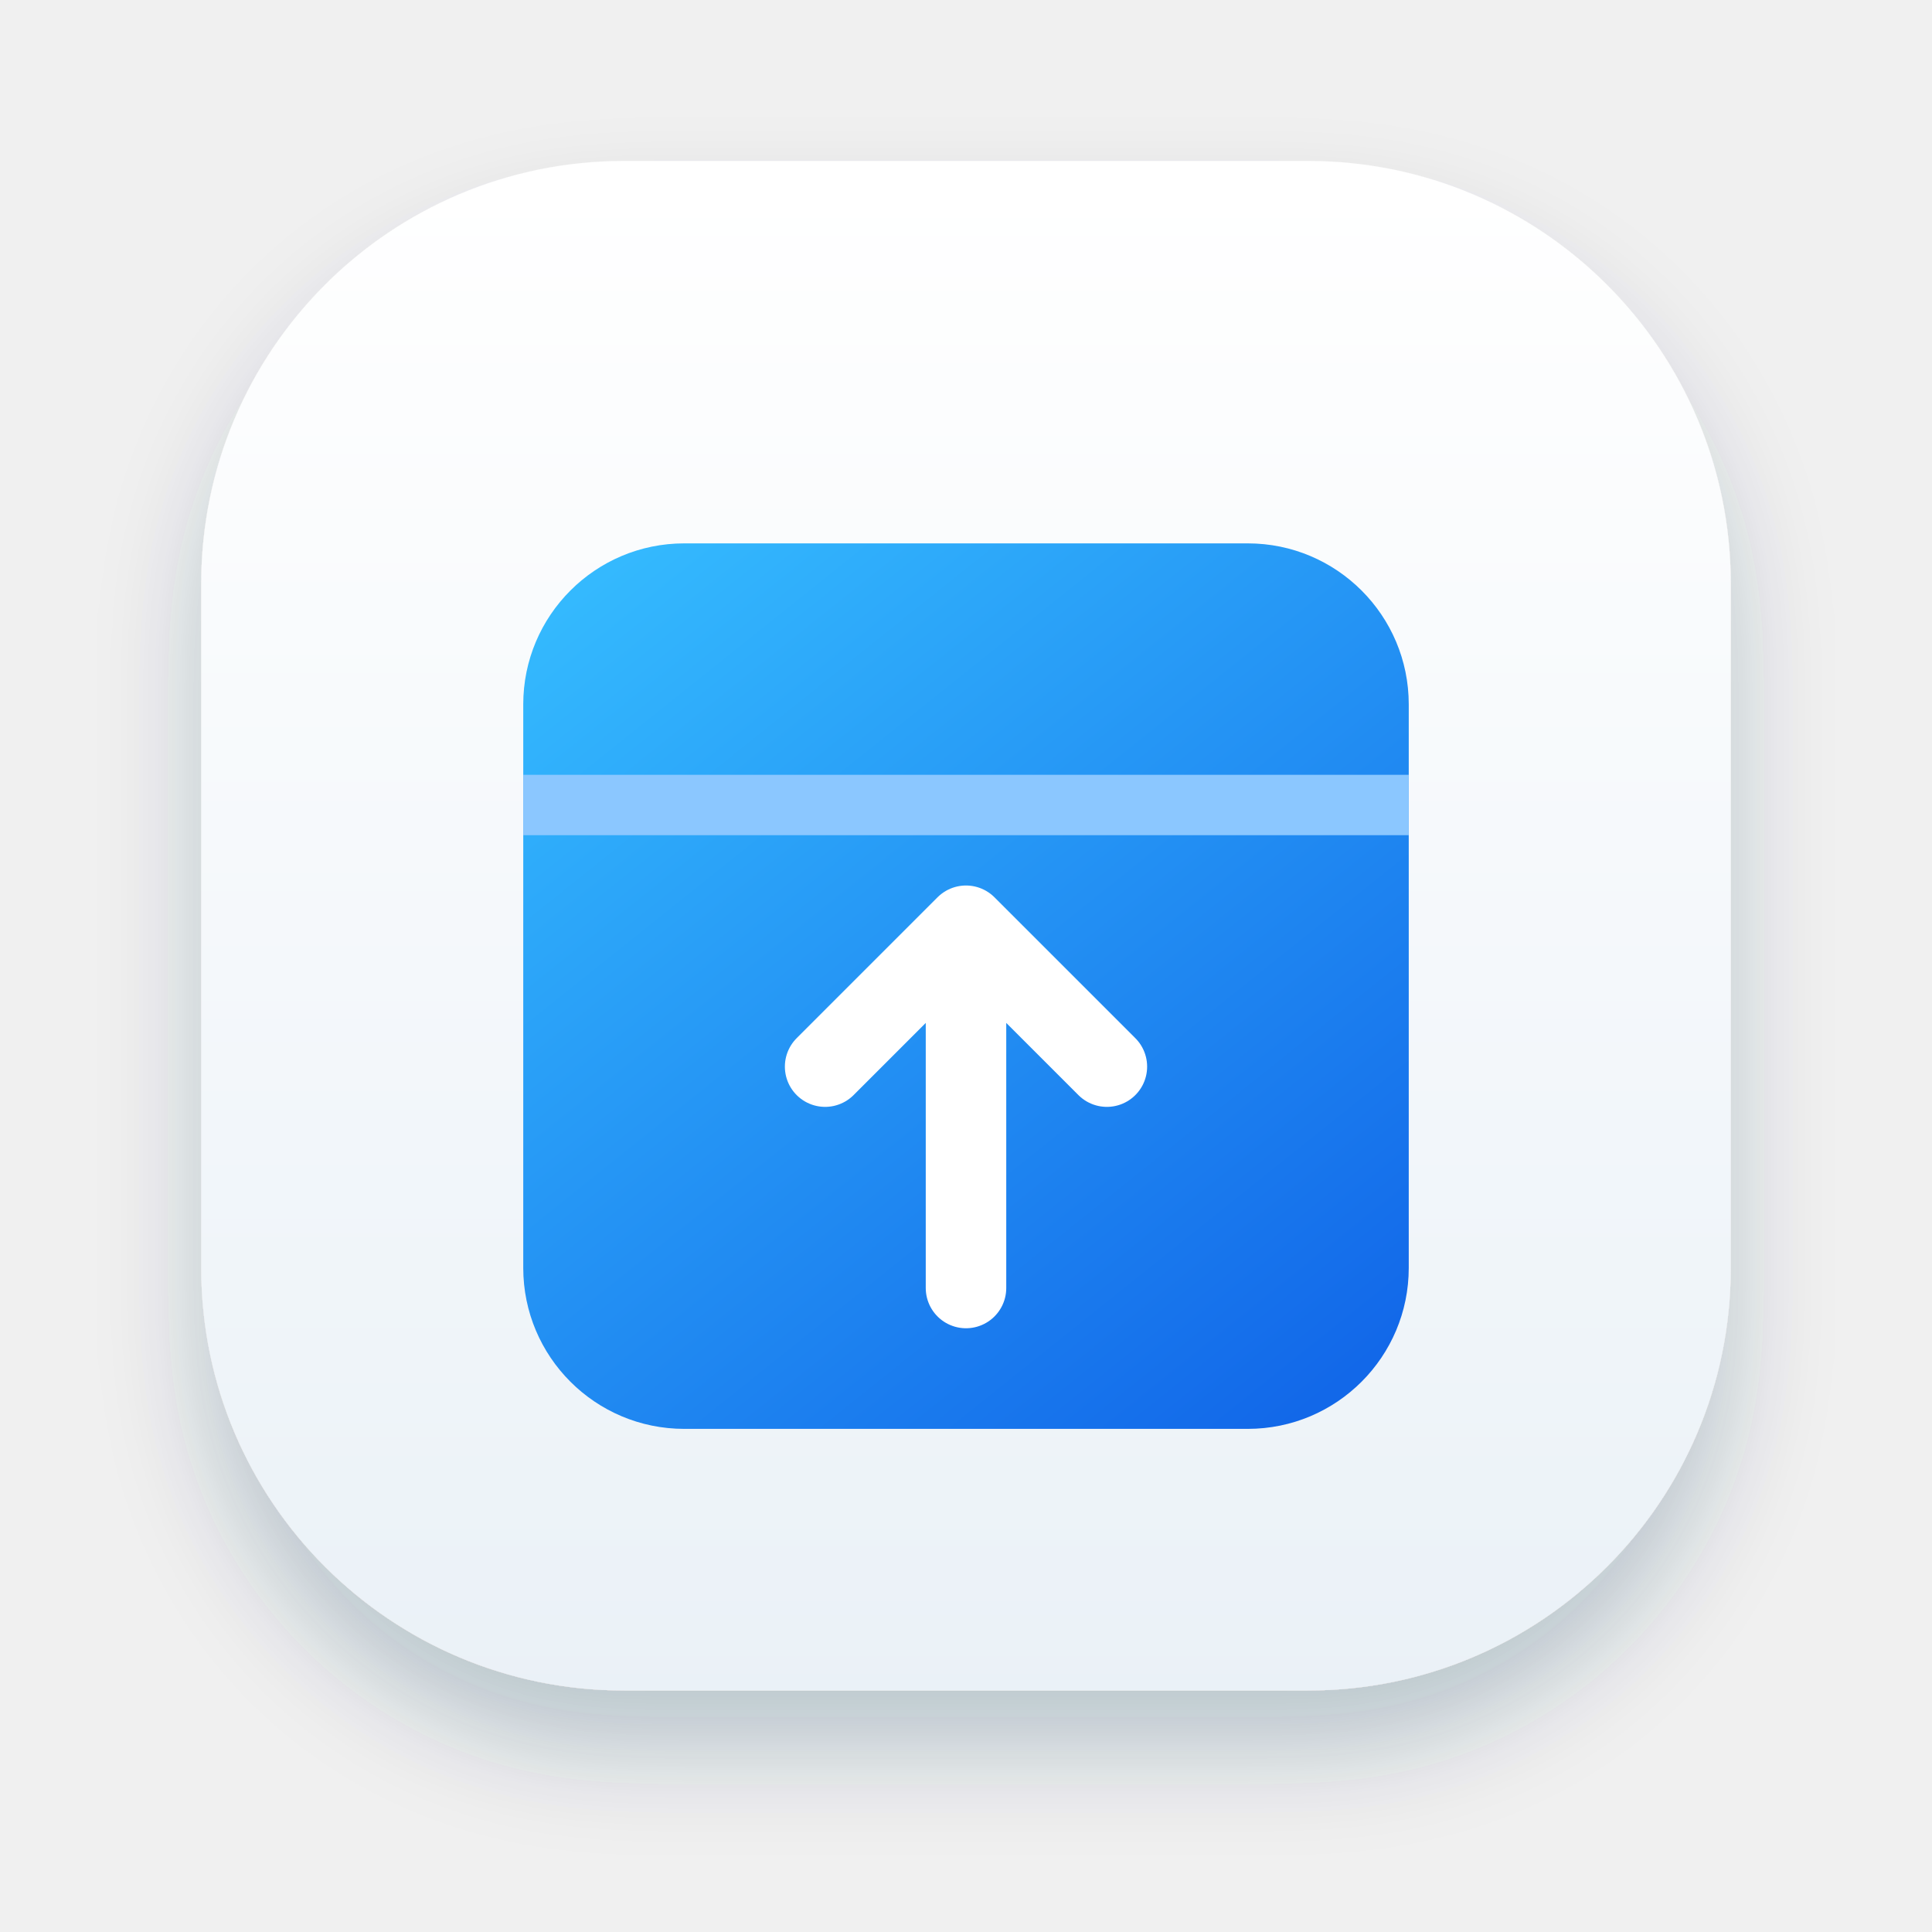
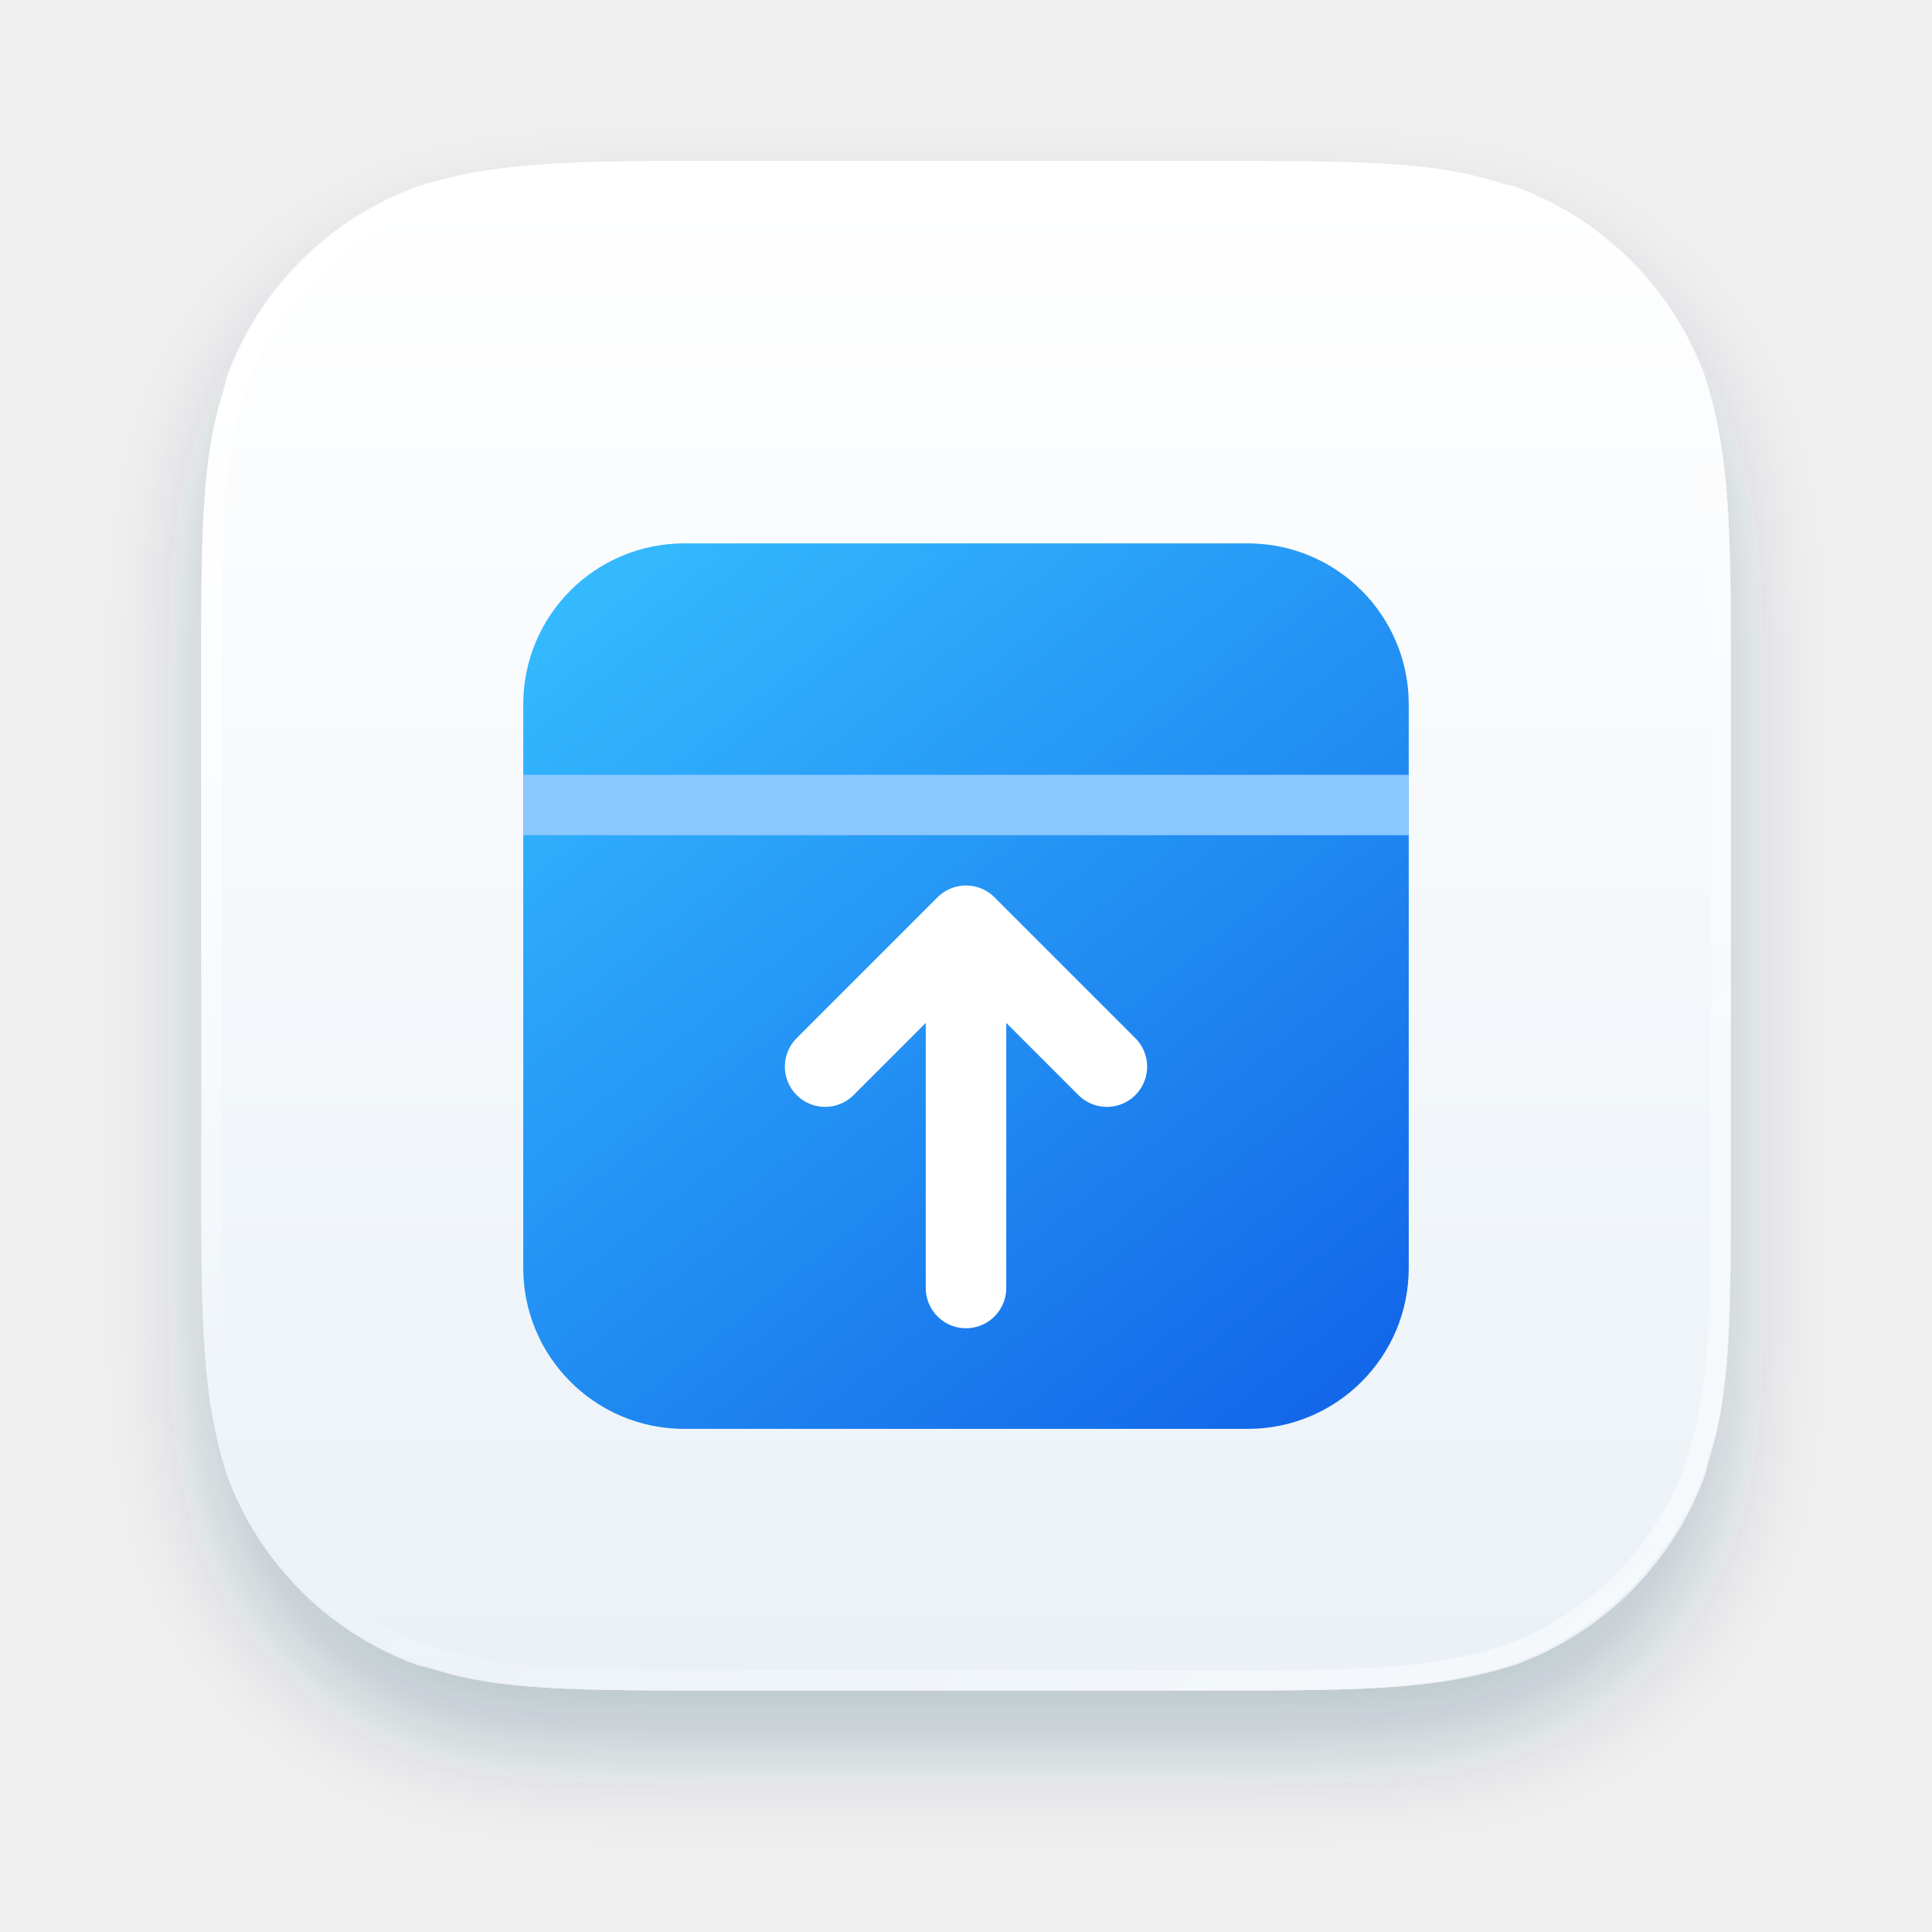
<svg xmlns="http://www.w3.org/2000/svg" viewBox="0 0 96 96" fill="none">
  <defs>
    <linearGradient id="tile" x1="48" y1="9" x2="48" y2="85" gradientUnits="userSpaceOnUse">
      <stop stop-color="#ffffff" />
      <stop offset="1" stop-color="#eaf1f7" />
    </linearGradient>
    <filter id="shadow" x="0" y="0" width="96" height="96" filterUnits="userSpaceOnUse">
      <feDropShadow dx="0" dy="3" stdDeviation="2.5" flood-color="#163e52" flood-opacity=".22" />
    </filter>
    <linearGradient id="color" x1="29" y1="25" x2="65" y2="70" gradientUnits="userSpaceOnUse">
      <stop stop-color="#36beff" />
      <stop offset="1" stop-color="#1268e9" />
    </linearGradient>
+     <linearGradient id="rim" x1="14" y1="8" x2="82" y2="84" gradientUnits="userSpaceOnUse">
+       <stop stop-color="#fff" />
+       <stop offset=".45" stop-color="#fff" stop-opacity="0" />
+       <stop offset="1" stop-color="#fff" stop-opacity=".55" />
+     </linearGradient>
  </defs>
-   <rect x="10" y="8" width="76" height="76" rx="21" fill="url(#tile)" filter="url(#shadow)" />
+   <path d="M60.01 8C67.49 8 71.24 8 74.61 9.11L75.26 9.27C79.66 10.87 83.13 14.34 84.73 18.74C86 22.76 86 26.51 86 33.99L86 58.01C86 65.49 86 69.24 84.89 72.61L84.73 73.26C83.13 77.66 79.66 81.13 75.26 82.73C71.24 84 67.49 84 60.01 84L35.99 84C28.51 84 24.76 84 21.39 82.89L20.74 82.73C16.34 81.13 12.87 77.66 11.27 73.26C10 69.24 10 65.49 10 58.01L10 33.99C10 26.51 10 22.76 11.11 19.39L11.27 18.74C12.87 14.34 16.34 10.87 20.74 9.27C24.76 8 28.51 8 35.99 8Z" fill="url(#tile)" filter="url(#shadow)" />
+   <path d="M59.85 8.5C67.24 8.5 70.93 8.5 74.26 9.6L74.91 9.76C79.24 11.34 82.66 14.76 84.24 19.09C85.5 23.07 85.5 26.76 85.5 34.15L85.5 57.85C85.5 65.24 85.5 68.93 84.4 72.26L84.24 72.91C82.66 77.24 79.24 80.66 74.91 82.24C70.93 83.5 67.24 83.5 59.85 83.5L36.15 83.5C28.76 83.5 25.07 83.5 21.74 82.4L21.09 82.24C16.76 80.66 13.34 77.24 11.76 72.91C10.5 68.93 10.5 65.24 10.5 57.85L10.5 34.15C10.5 26.76 10.5 23.07 11.6 19.74L11.76 19.09C13.34 14.76 16.76 11.34 21.09 9.76C25.07 8.5 28.76 8.5 36.15 8.5Z" fill="none" stroke="url(#rim)" />
  <rect x="26" y="27" width="44" height="44" rx="8" fill="url(#color)" />
  <path d="M26 40h44" stroke="#8bc7ff" stroke-width="3" />
  <path d="M48 64V46m-7 7 7-7 7 7" stroke="white" stroke-width="4" stroke-linecap="round" stroke-linejoin="round" />
</svg>
